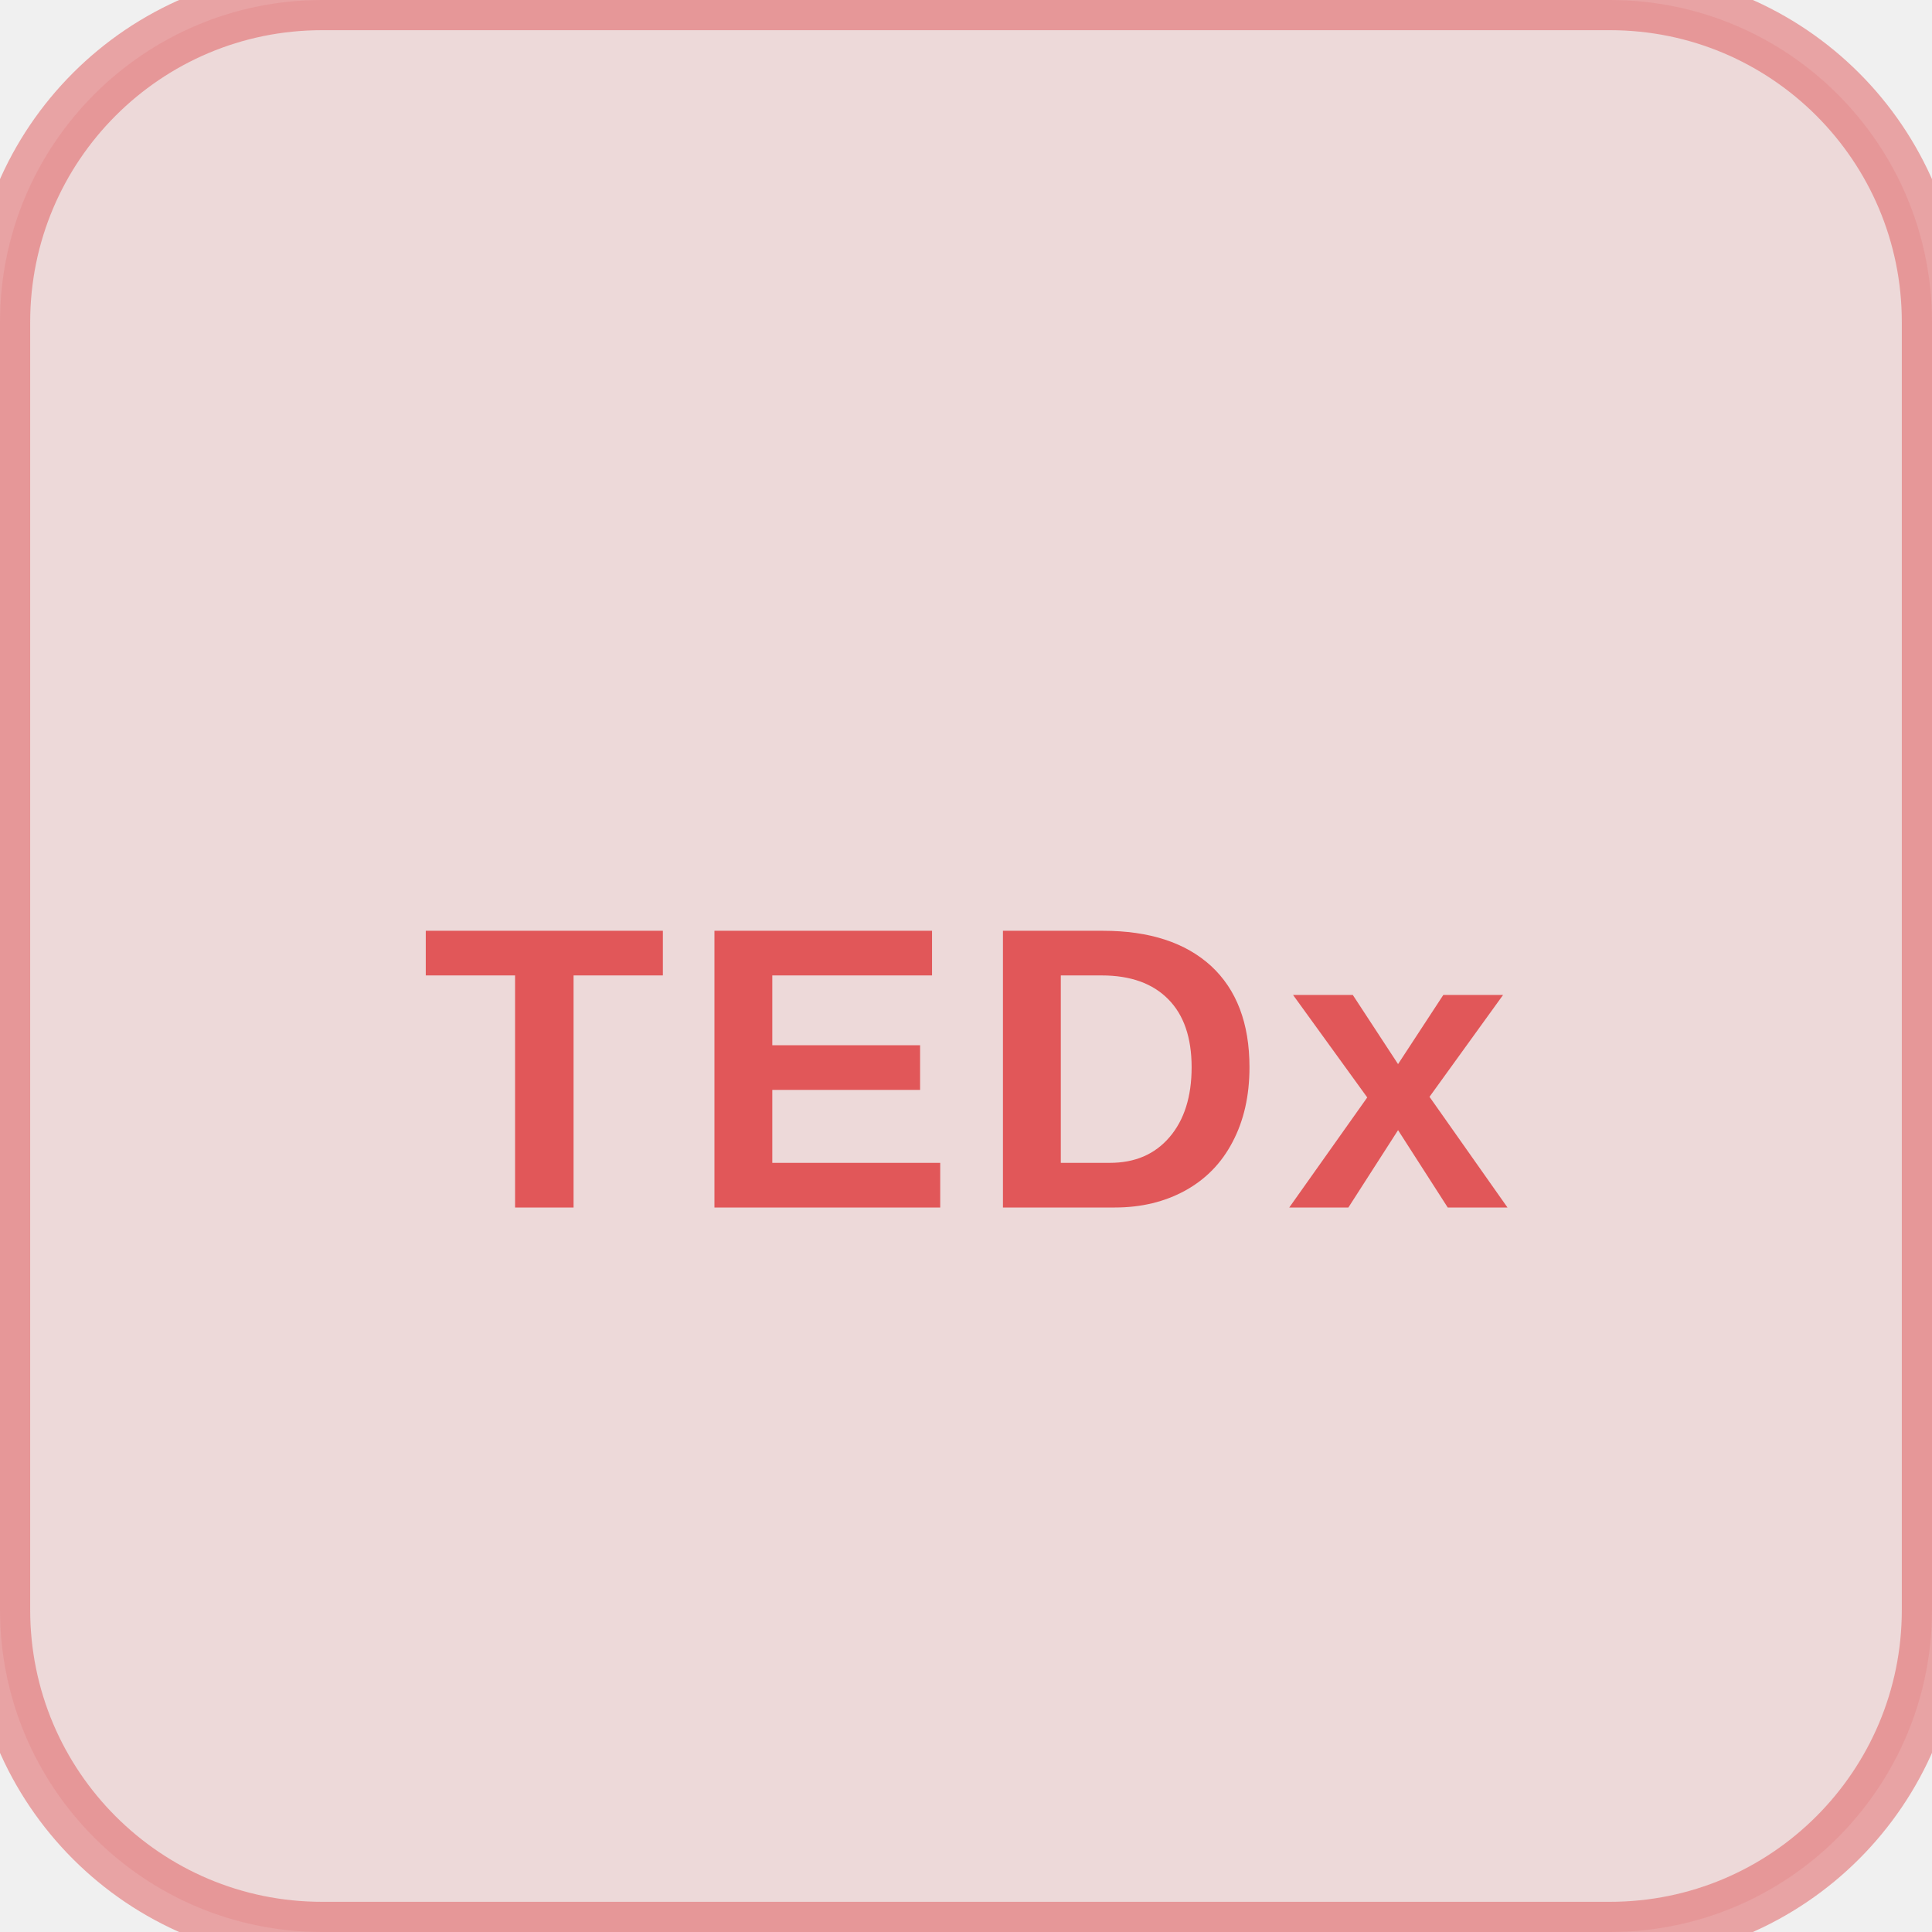
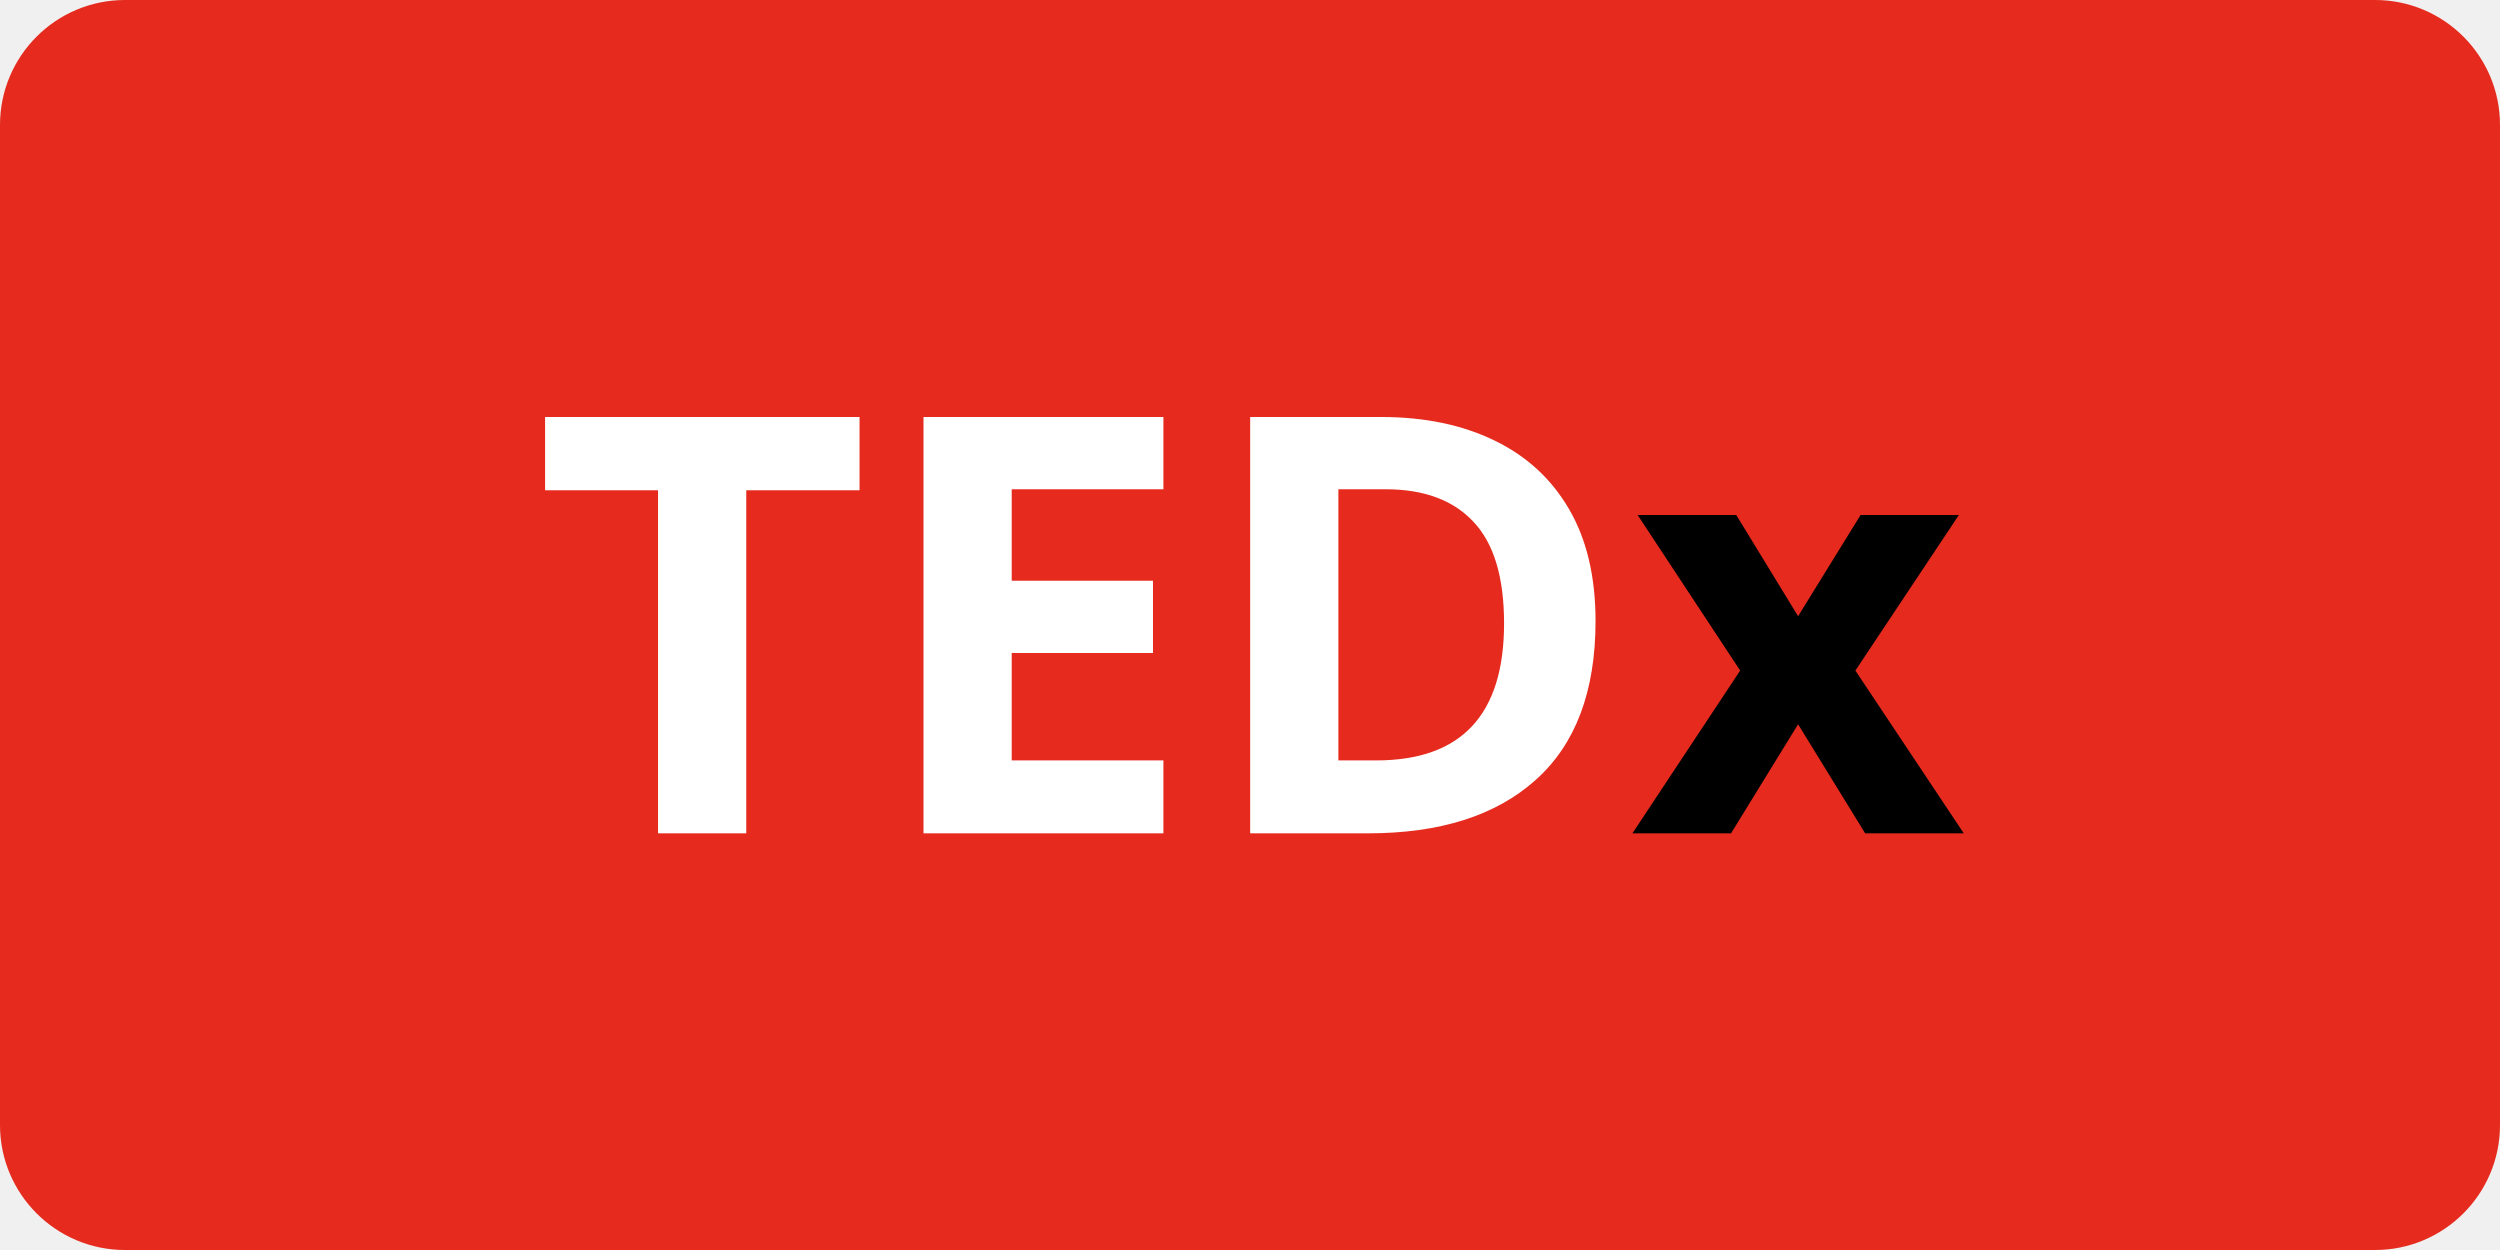
- <svg xmlns="http://www.w3.org/2000/svg" width="48" height="48" viewBox="0 0 48 48">
-   <rect width="48" height="48" rx="8" fill="#E15759" fill-opacity="0.15" />
-   <rect width="48" height="48" rx="8" fill="none" stroke="#E15759" stroke-width="1.5" stroke-opacity="0.5" />
-   <text x="24" y="30" font-family="'Segoe UI',Arial,sans-serif" font-size="10" font-weight="700" fill="#E15759" text-anchor="middle" letter-spacing="0.5">TEDx</text>
+ <svg xmlns="http://www.w3.org/2000/svg" viewBox="0 0 120 60" width="120" height="60">
+   <rect width="120" height="60" rx="6" fill="#E62B1E" />
+   <text x="60" y="40" font-family="'Arial Black',sans-serif" font-size="28" font-weight="900" fill="#FFFFFF" text-anchor="middle">TED<tspan fill="#000000">x</tspan>
+   </text>
</svg>
